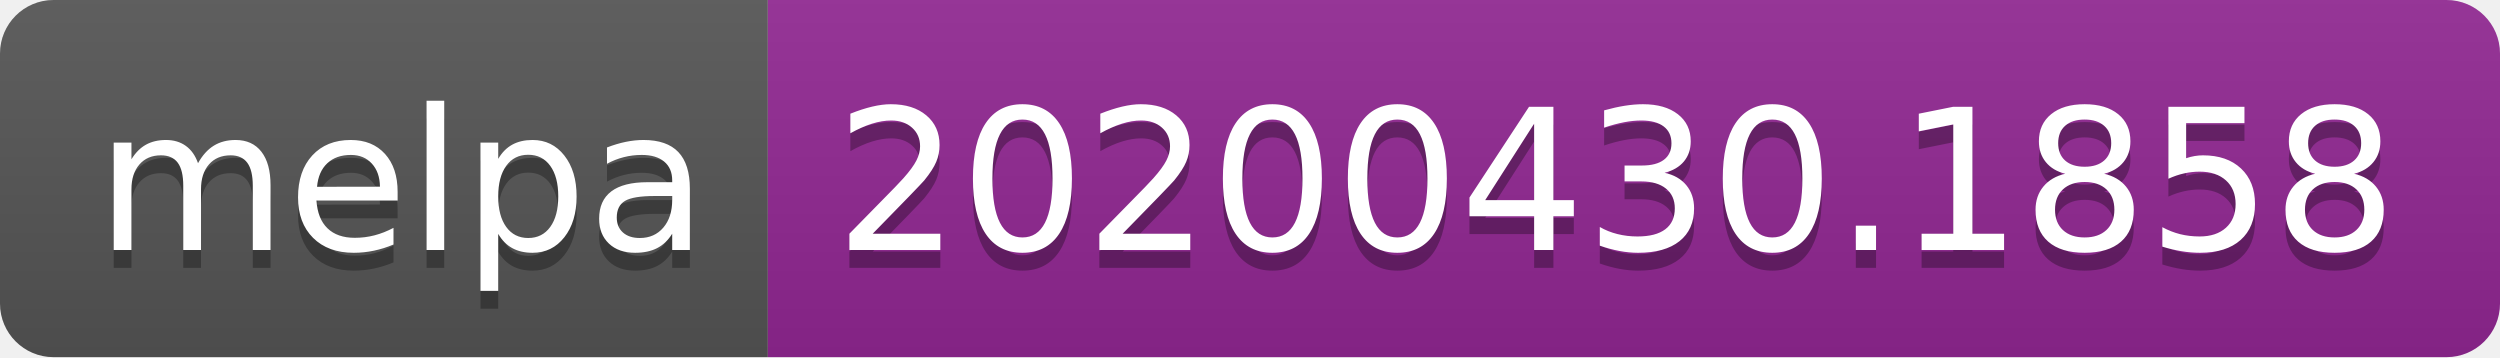
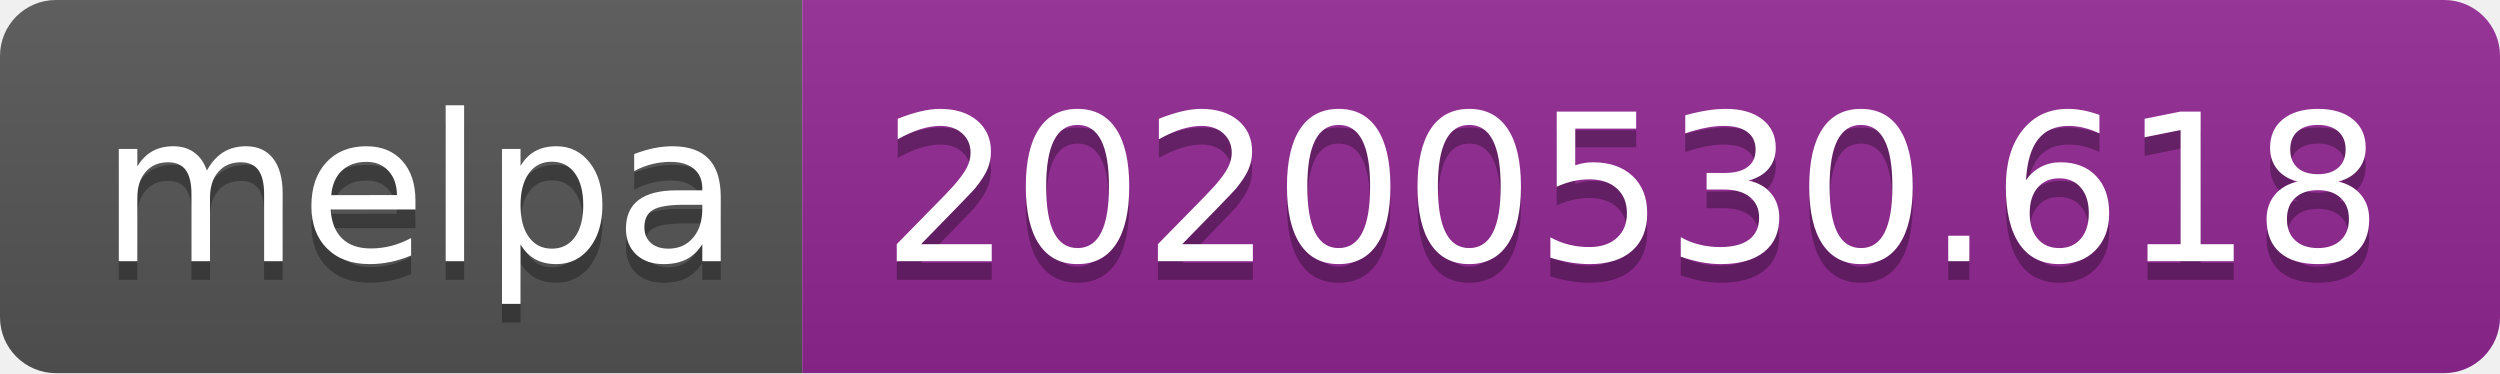
- <svg xmlns="http://www.w3.org/2000/svg" width="140" height="20">
+ <svg xmlns="http://www.w3.org/2000/svg" width="134" height="20">
  <linearGradient id="s" x2="0" y2="100%">
    <stop offset="0" stop-color="#bbb" stop-opacity=".1" />
    <stop offset="1" stop-opacity=".1" />
  </linearGradient>
  <clipPath id="r">
-     <rect width="140" height="20" rx="3" fill="#fff" />
+     <rect width="134" height="20" rx="3" fill="#fff" />
  </clipPath>
  <g clip-path="url(#r)">
    <rect width="43" height="20" fill="#555" />
-     <rect x="43" width="97" height="20" fill="#922793" />
-     <rect width="140" height="20" fill="url(#s)" />
+     <rect x="43" width="91" height="20" fill="#922793" />
+     <rect width="134" height="20" fill="url(#s)" />
  </g>
-   <g fill="#fff" text-anchor="middle" font-family="DejaVu Sans,Verdana,Geneva,sans-serif" font-size="110">
+   <g fill="#fff" text-anchor="middle" font-family="Verdana,Geneva,DejaVu Sans,sans-serif" text-rendering="geometricPrecision" font-size="110">
    <text x="225" y="150" fill="#010101" fill-opacity=".3" transform="scale(.1)" textLength="330">melpa</text>
    <text x="225" y="140" transform="scale(.1)" textLength="330">melpa</text>
-     <text x="905" y="150" fill="#010101" fill-opacity=".3" transform="scale(.1)" textLength="870">20200430.1858</text>
-     <text x="905" y="140" transform="scale(.1)" textLength="870">20200430.1858</text>
+     <text x="875" y="150" fill="#010101" fill-opacity=".3" transform="scale(.1)" textLength="810">20200530.618</text>
+     <text x="875" y="140" transform="scale(.1)" textLength="810">20200530.618</text>
  </g>
</svg>
